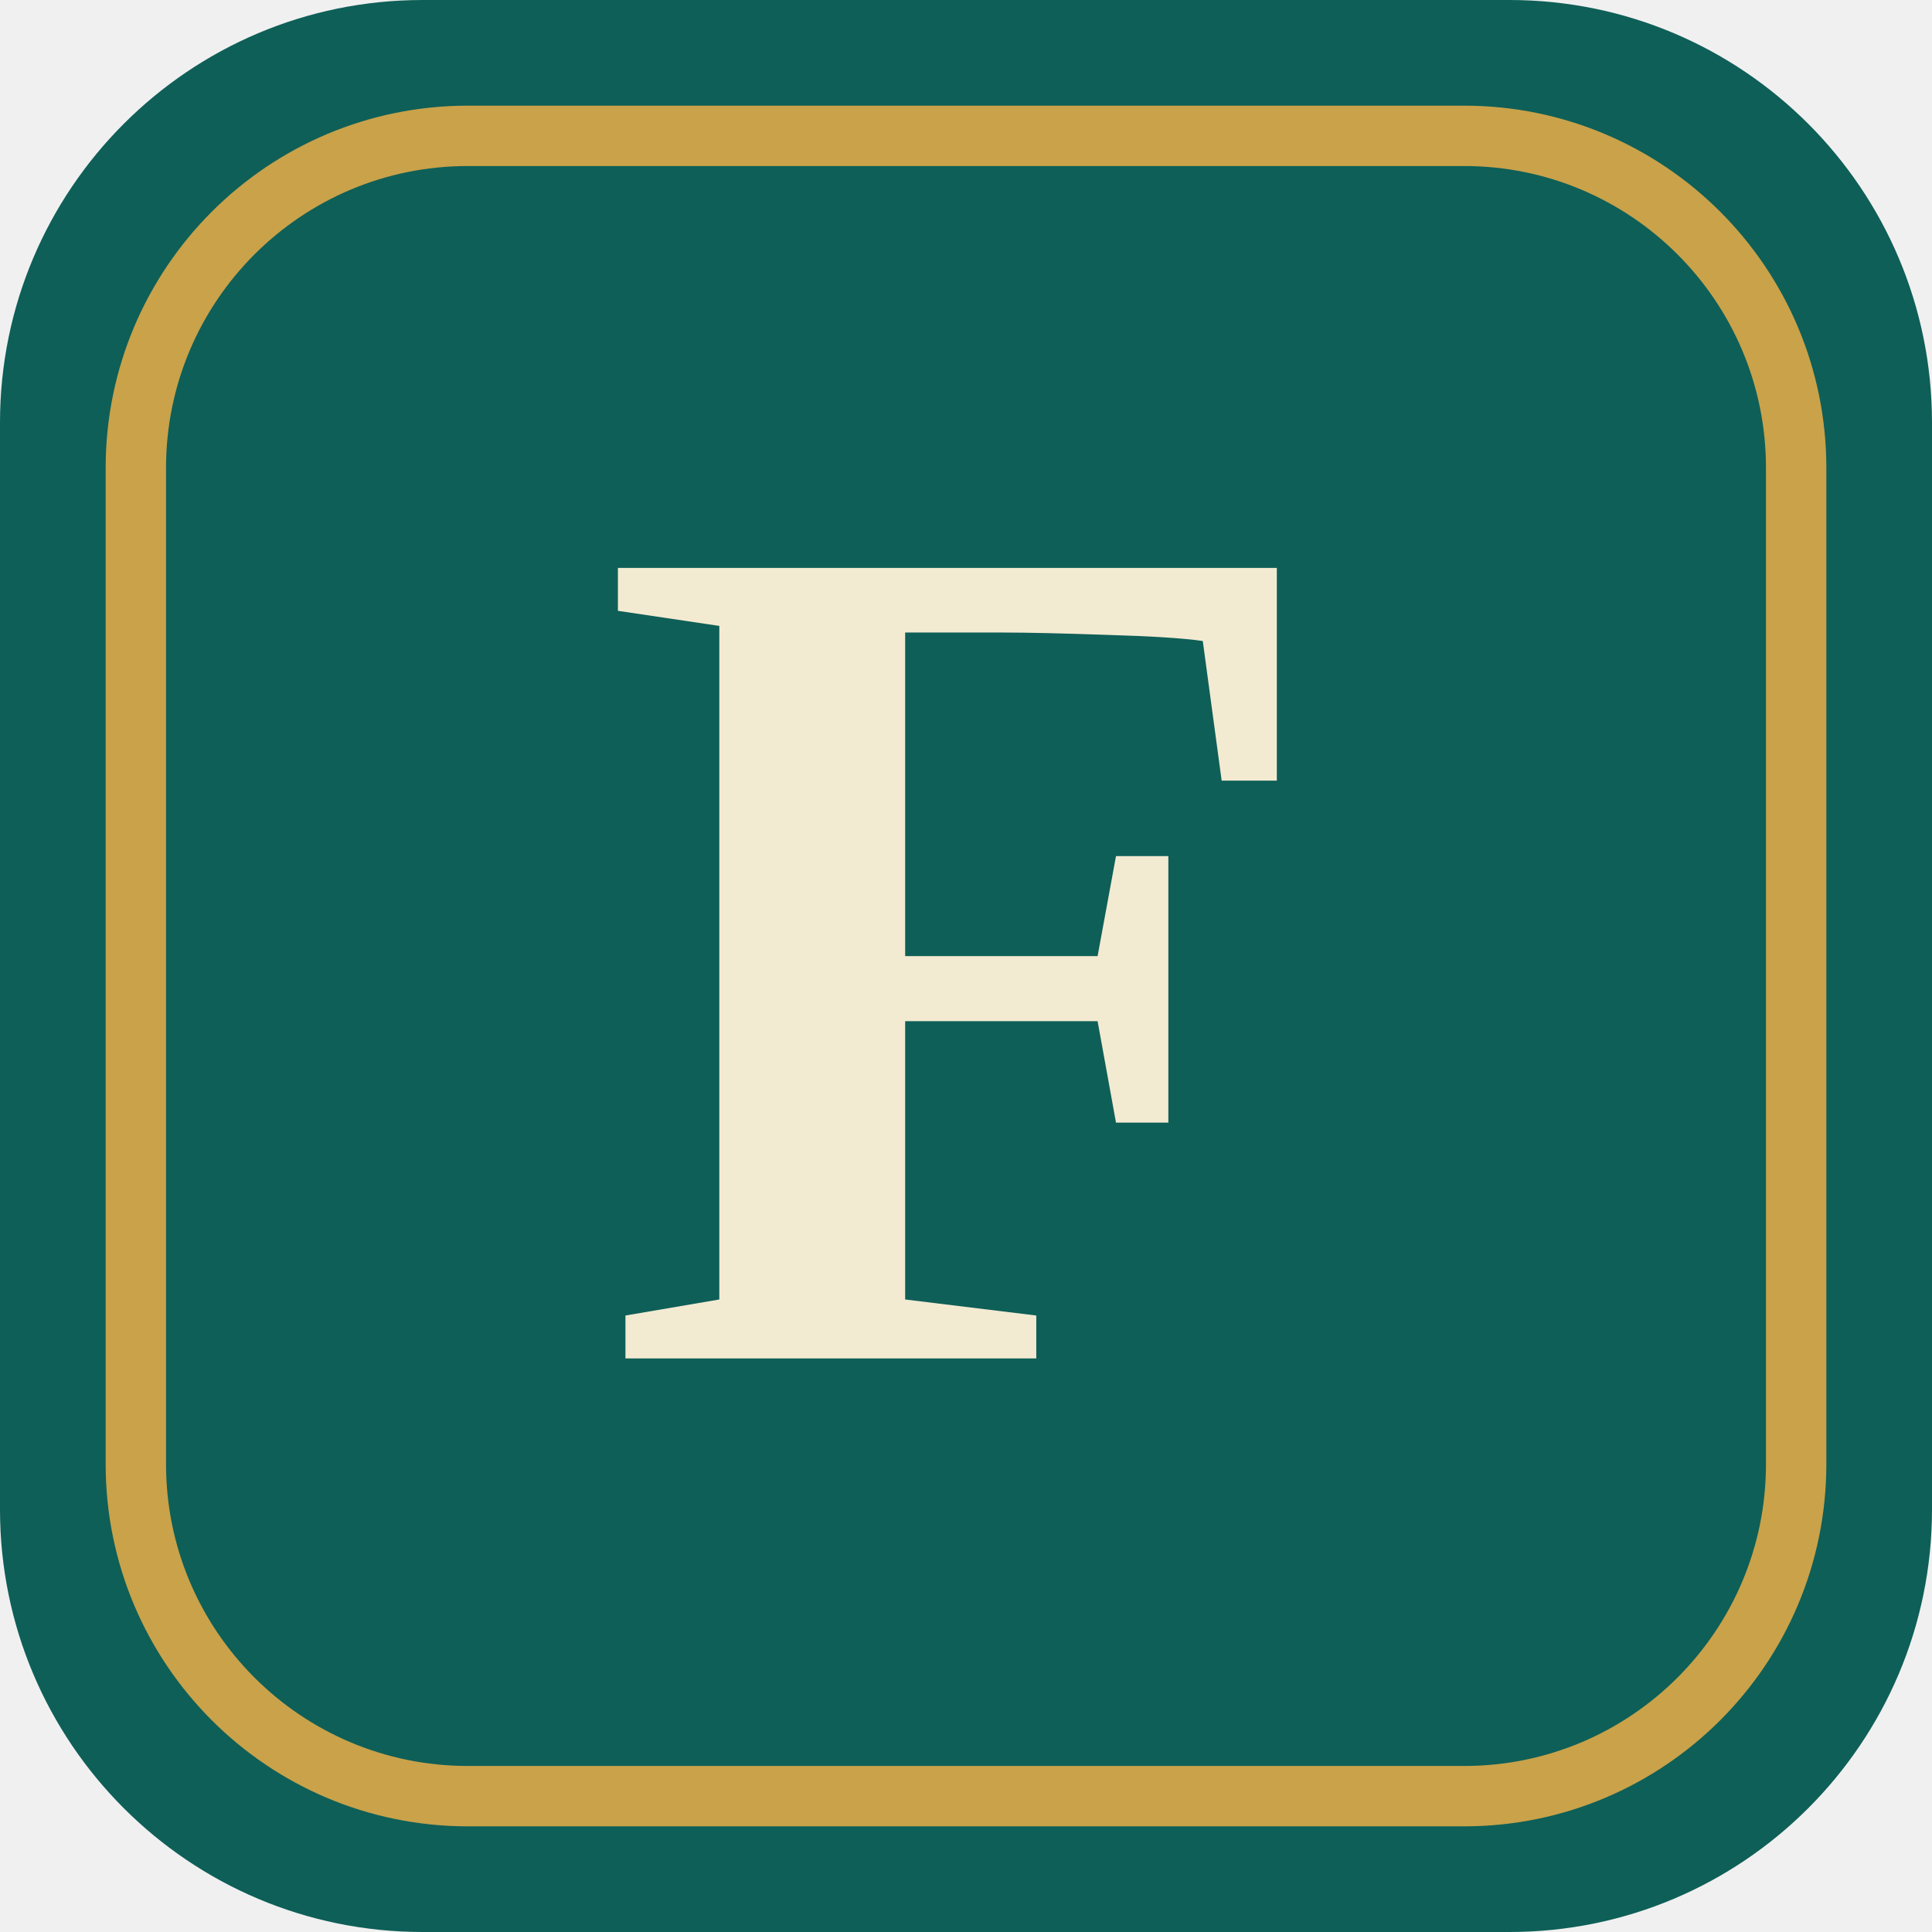
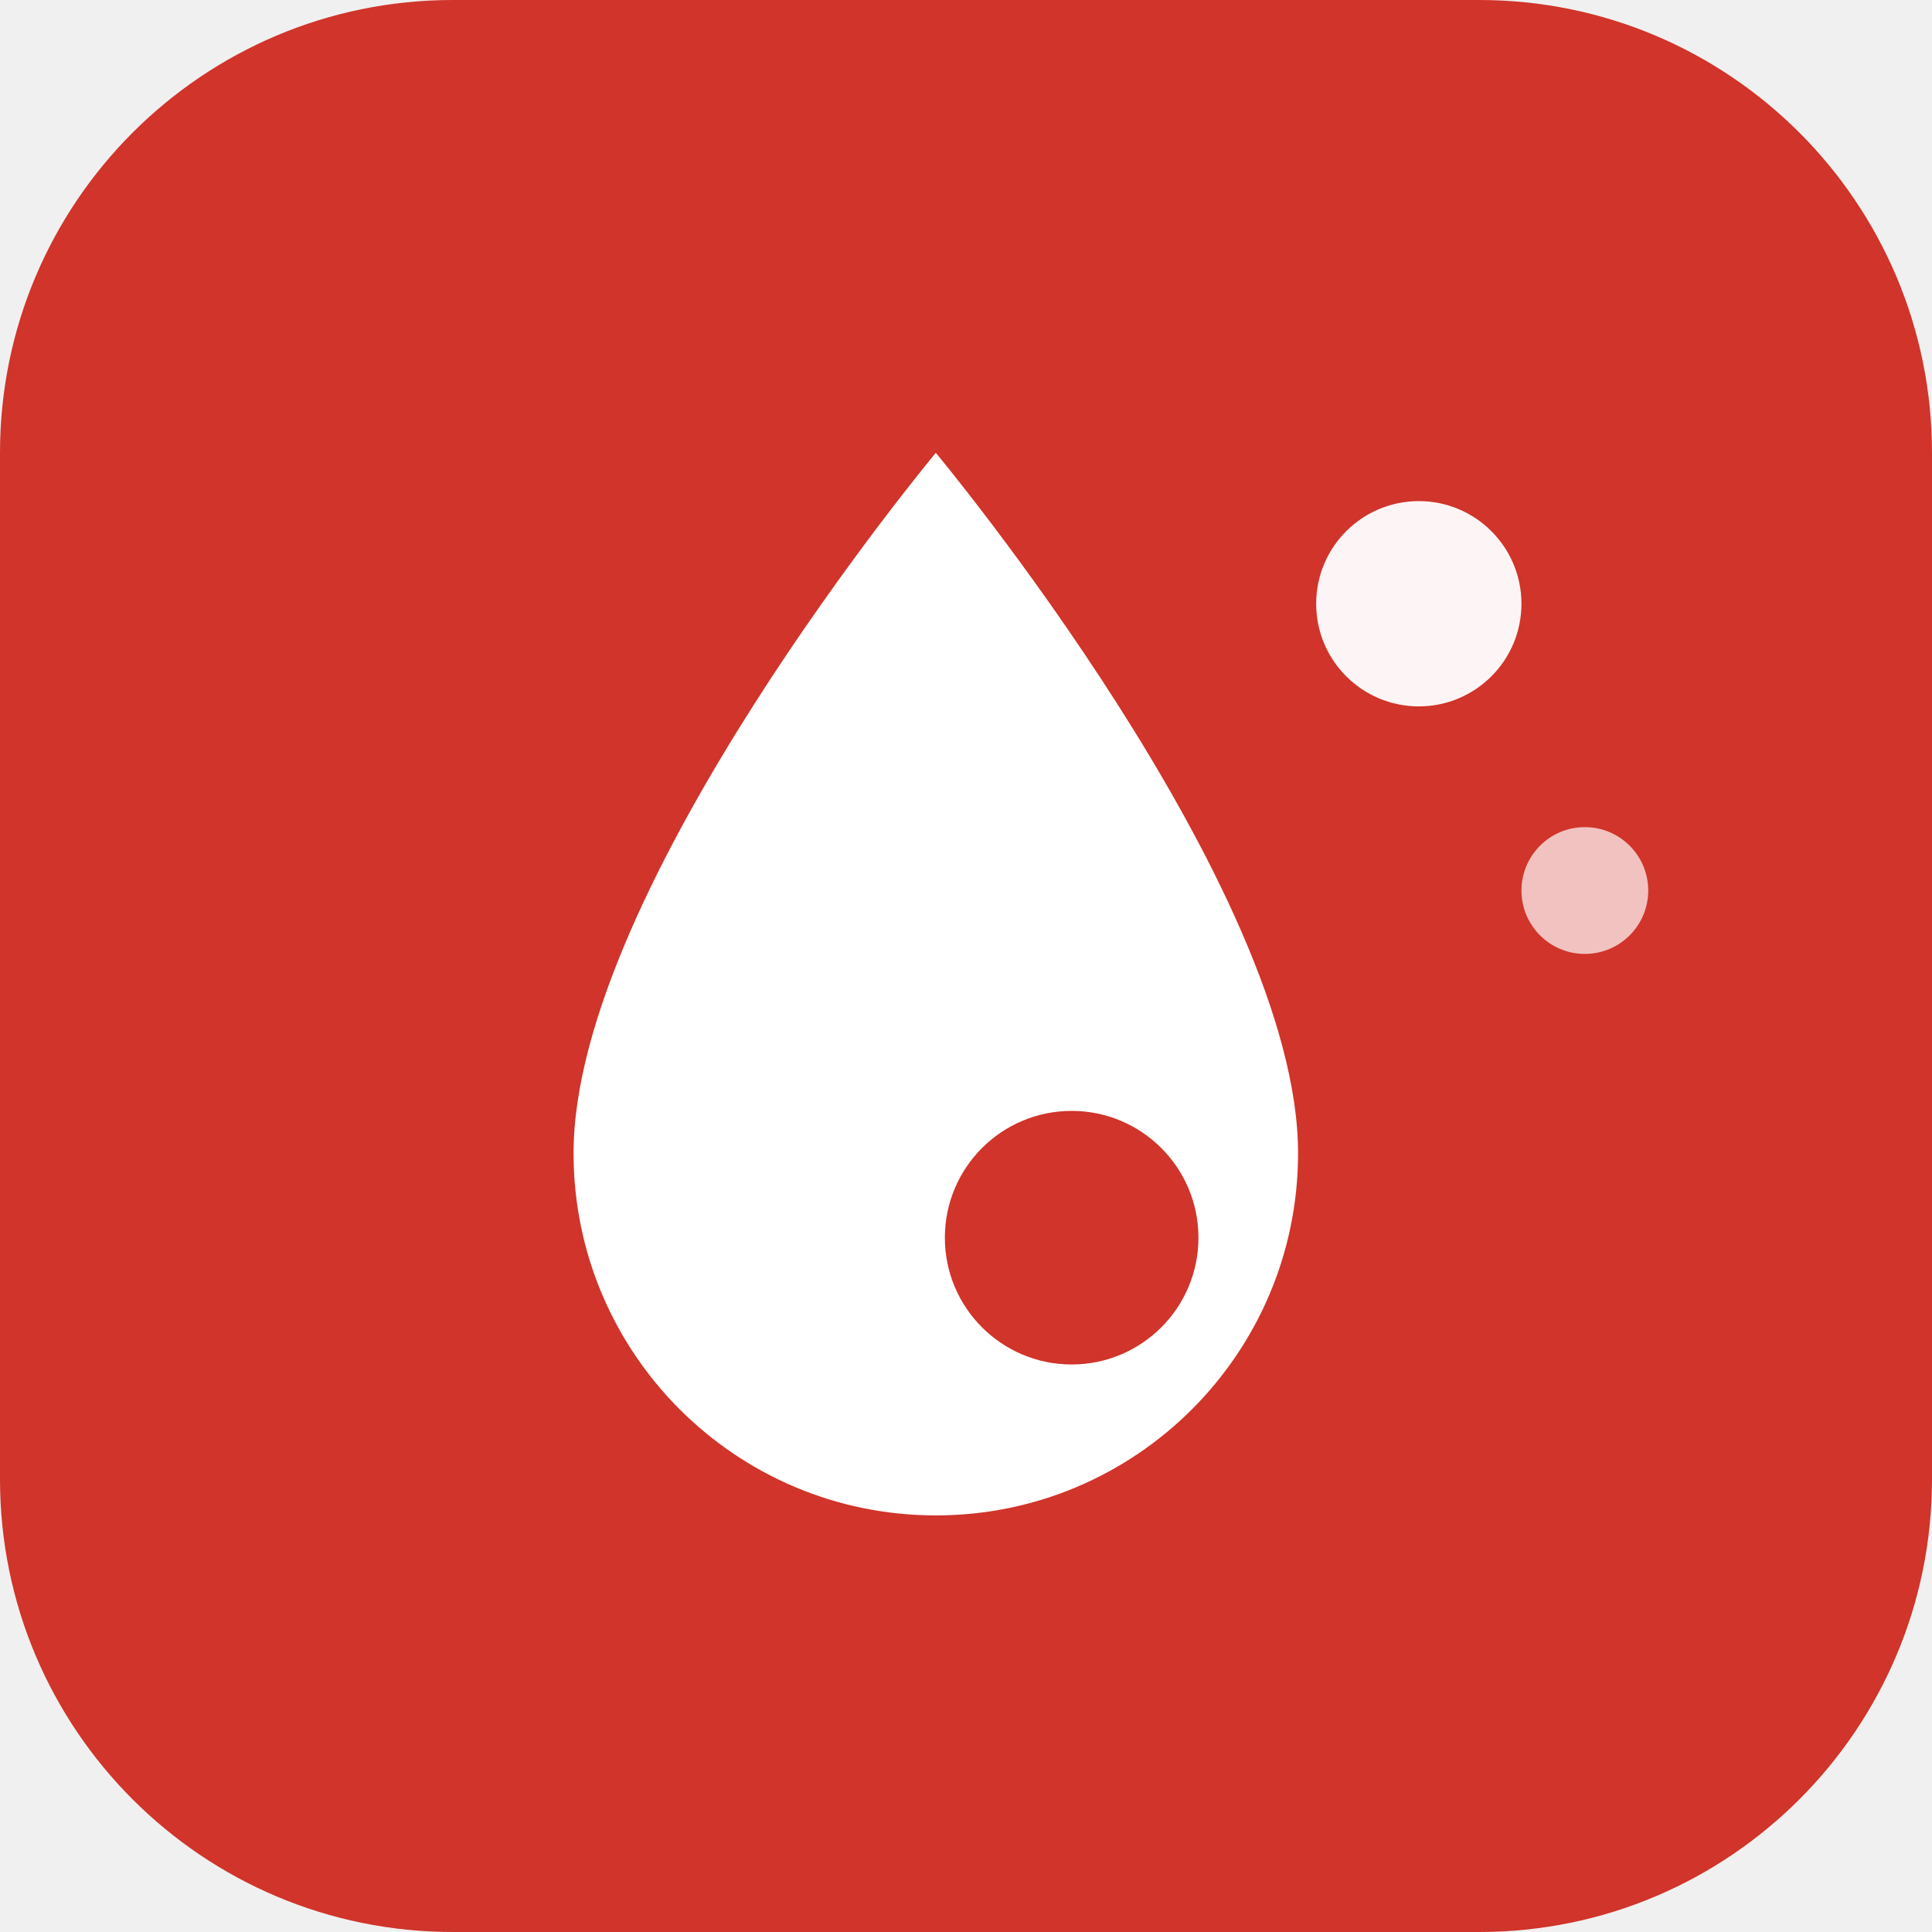
<svg xmlns="http://www.w3.org/2000/svg" viewBox="0 0 64 64">
-   <rect width="64" height="64" rx="14" fill="#0e5f57" />
-   <rect x="4.5" y="4.5" width="55" height="55" rx="11" fill="none" stroke="#c9a24a" stroke-width="2" />
-   <text x="32" y="45" font-family="Georgia, 'Times New Roman', serif" font-size="40" font-weight="700" fill="#f3ead2" text-anchor="middle">F</text>
+   <rect width="64" height="64" rx="15" fill="#D0342A" />
+   <path d="M31 15c0 0-12 14.4-12 23.2A12 12 0 0 0 43 38.2C43 29.4 31 15 31 15z" fill="#fff" />
+   <circle cx="35.5" cy="41" r="4.2" fill="#D0342A" />
+   <circle cx="47" cy="20" r="3.4" fill="#fff" opacity=".95" />
+   <circle cx="52.5" cy="29.5" r="2.1" fill="#fff" opacity=".7" />
</svg>
